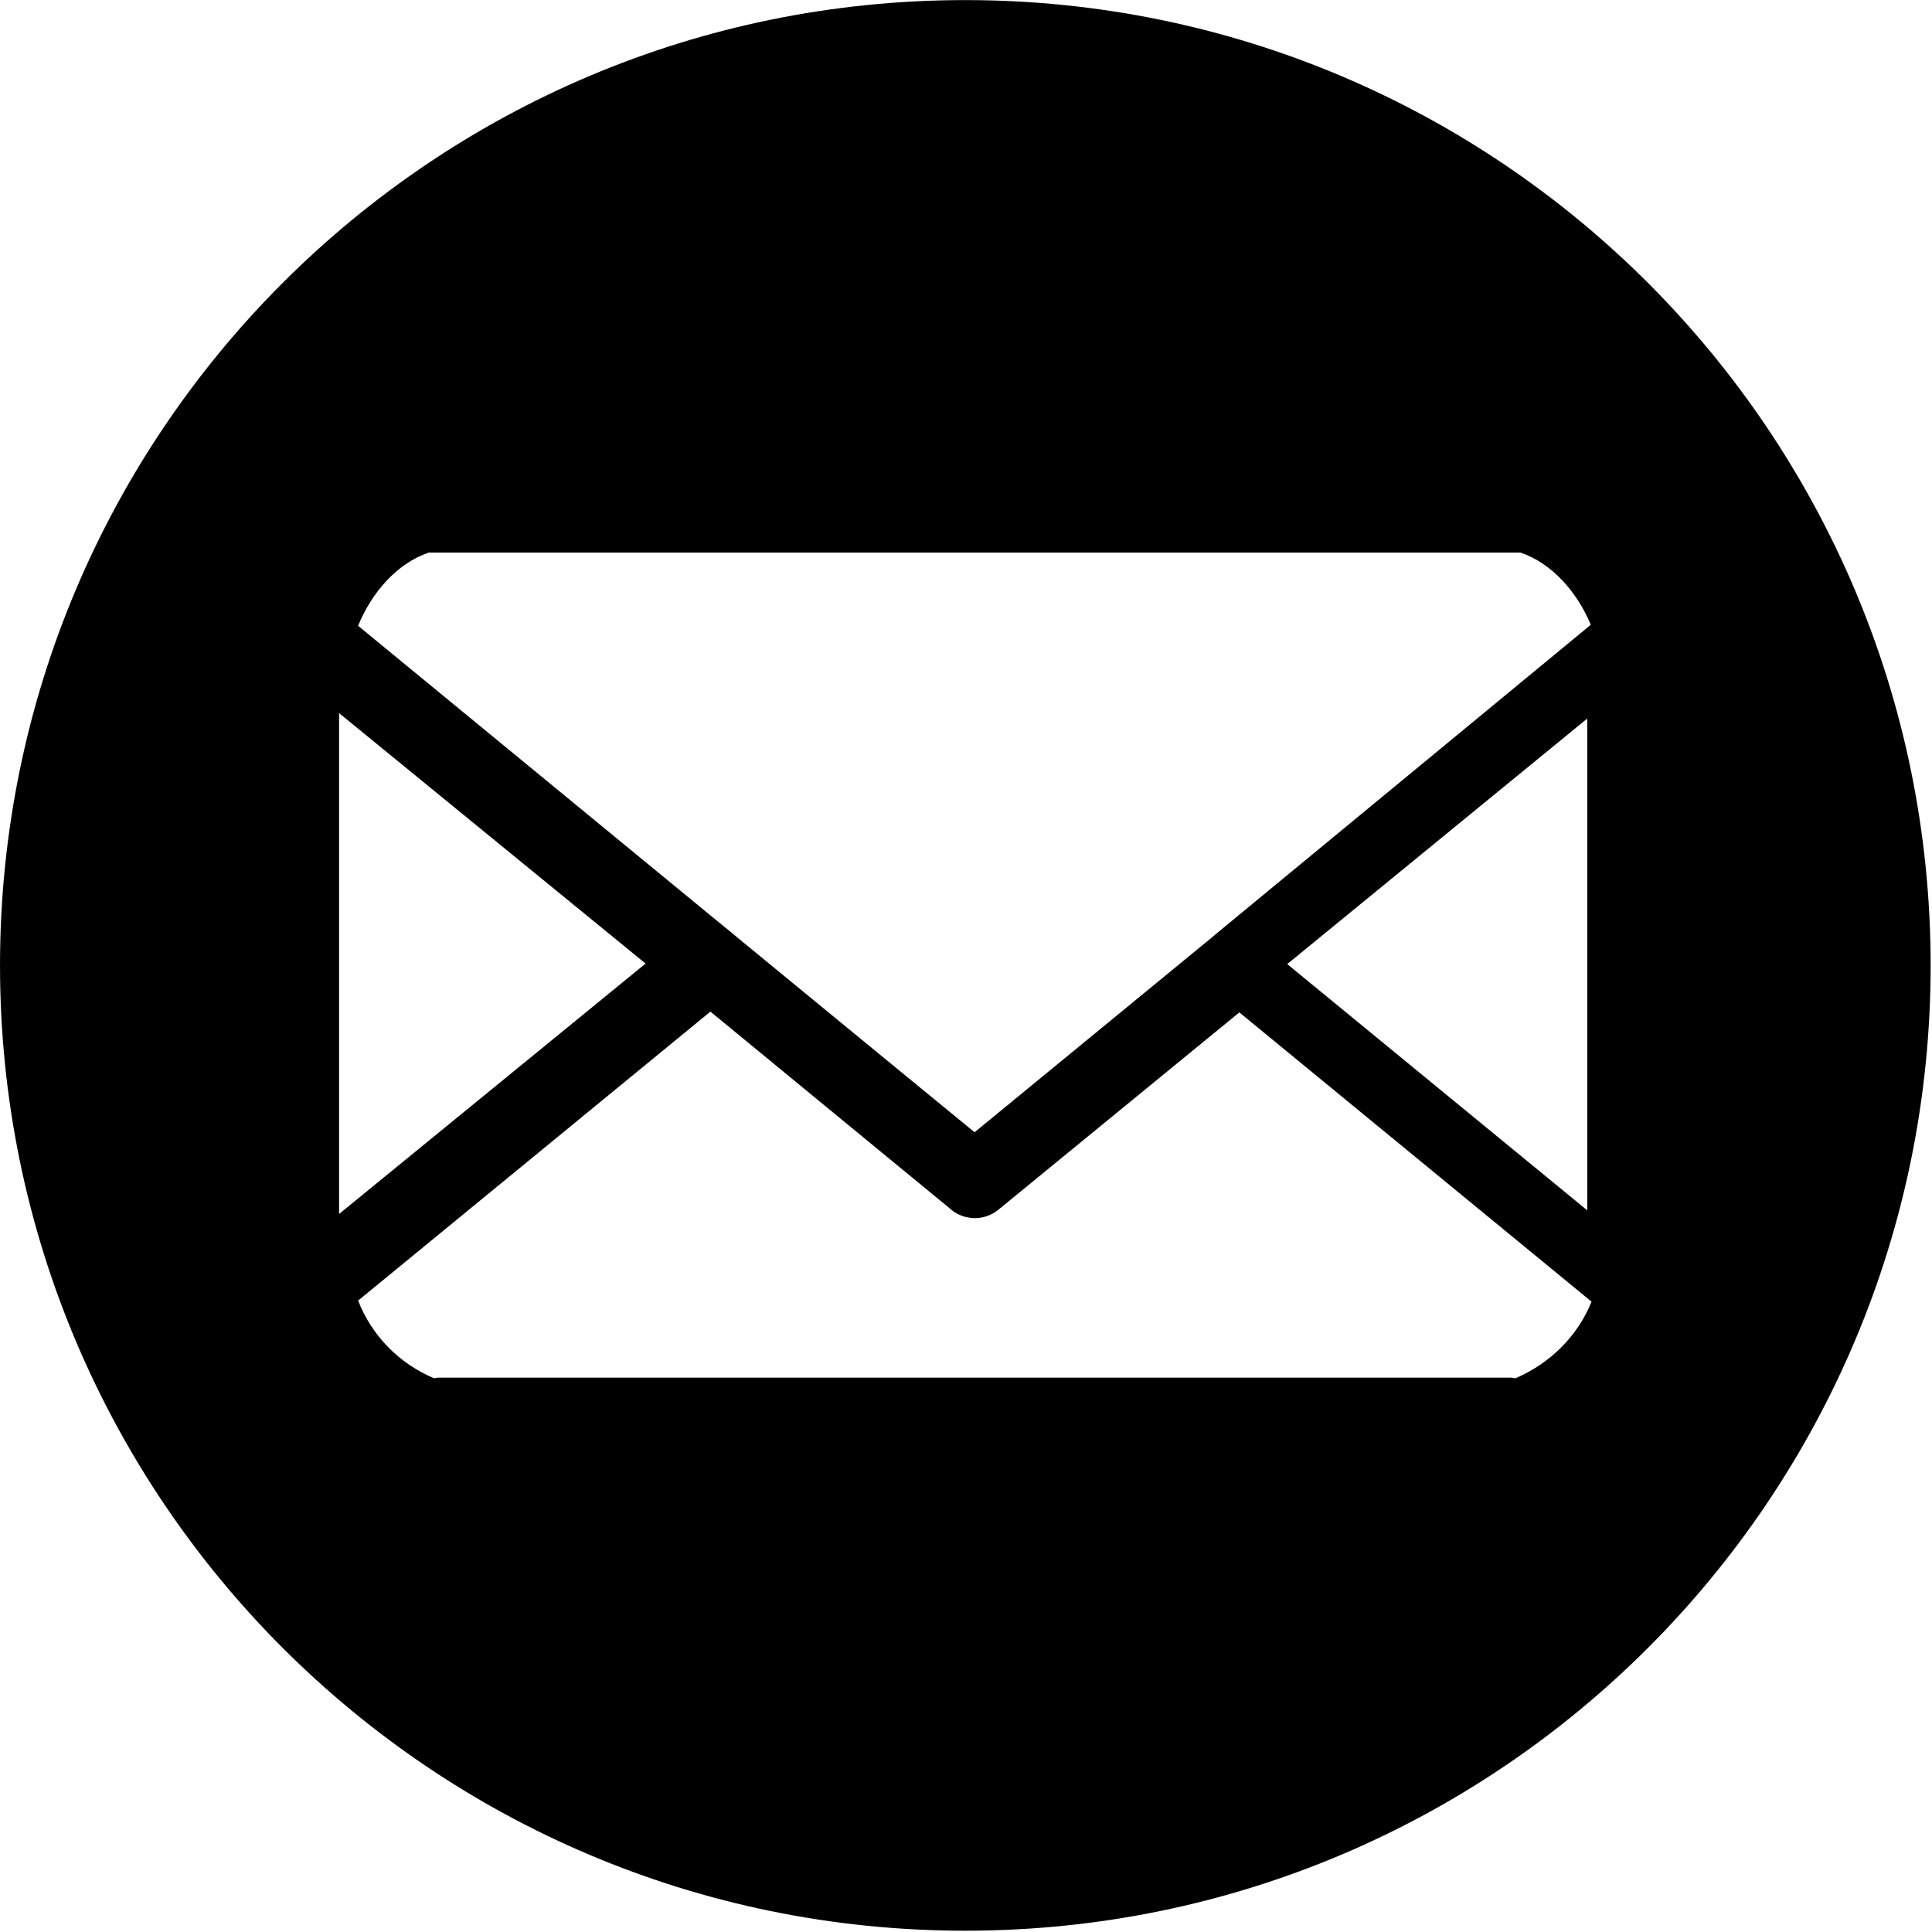
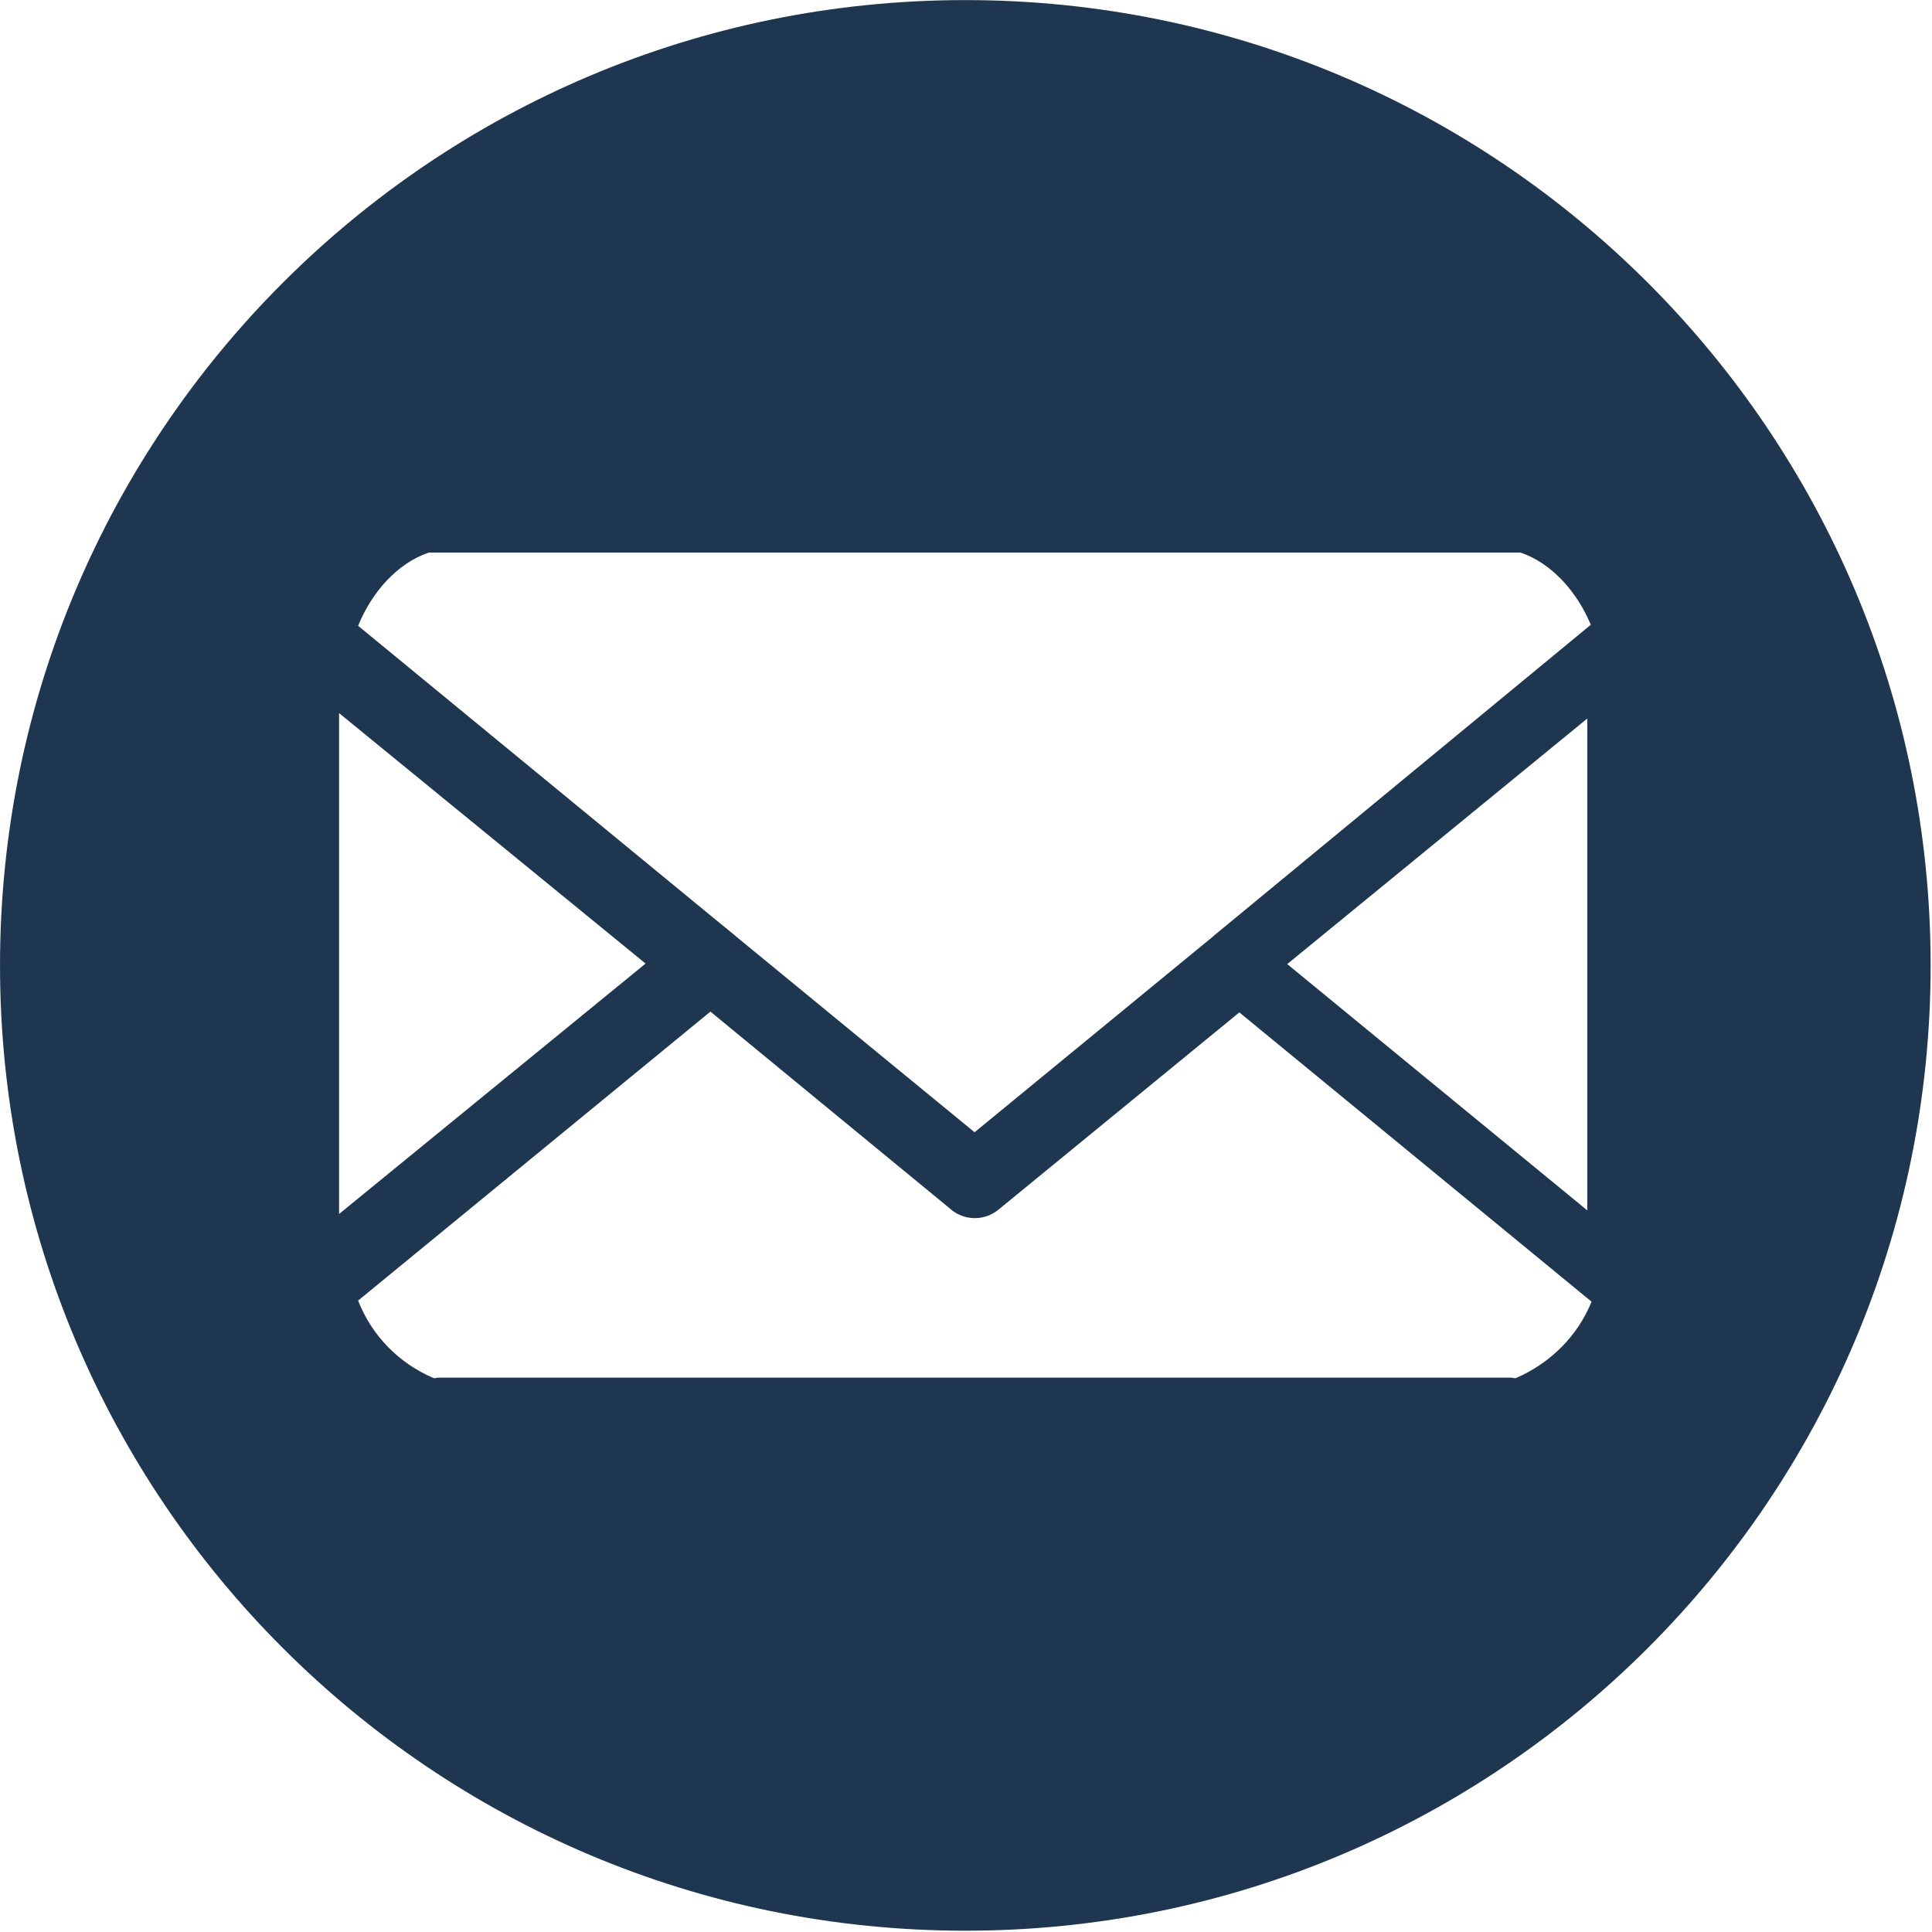
<svg xmlns="http://www.w3.org/2000/svg" width="100%" height="100%" viewBox="0 0 851 851" version="1.1" xml:space="preserve" style="fill-rule:evenodd;clip-rule:evenodd;stroke-linejoin:round;stroke-miterlimit:2;">
  <g id="Email" transform="matrix(1.99006,0,0,1.99006,-8665.79,-1235.83)">
-     <path d="M4568.2,1048.34C4450.2,1048.34 4354.54,952.684 4354.54,834.682C4354.54,716.679 4450.2,621.02 4568.2,621.02C4686.2,621.02 4781.86,716.679 4781.86,834.682C4781.86,952.684 4686.2,1048.34 4568.2,1048.34ZM4706.81,909.112L4628.85,845.083L4575.52,888.757C4574.02,889.979 4572.18,890.62 4570.29,890.62C4569.68,890.62 4569.07,890.547 4568.47,890.415C4567.02,890.085 4565.71,889.37 4564.65,888.38L4537.43,866.004L4511.78,844.908L4433.8,908.875C4436.85,916.669 4442.84,922.74 4450.49,926.018C4450.82,926.108 4451.15,925.932 4451.49,925.932L4689.07,925.932C4689.39,925.932 4689.72,926.108 4690.06,926.026C4697.61,922.756 4703.69,916.807 4706.81,909.112ZM4497.43,834.277L4429.59,778.844L4429.59,889.701L4497.43,834.277ZM4705.86,780.041L4639.45,834.392L4705.86,888.9L4705.86,780.041ZM4706.64,759.288C4703.61,751.998 4698,745.656 4691.1,743.315L4449.43,743.315C4442.46,745.656 4436.81,752.113 4433.8,759.511L4512.14,823.907L4517.01,827.886C4517.12,827.977 4517.23,828.075 4517.34,828.174L4517.35,828.19L4548.15,853.485L4570.25,871.611L4623.08,828.24C4623.33,828.001 4623.59,827.768 4623.86,827.57L4706.64,759.288Z" />
+     <path d="M4568.2,1048.34C4450.2,1048.34 4354.54,952.684 4354.54,834.682C4354.54,716.679 4450.2,621.02 4568.2,621.02C4686.2,621.02 4781.86,716.679 4781.86,834.682C4781.86,952.684 4686.2,1048.34 4568.2,1048.34ZM4706.81,909.112L4628.85,845.083L4575.52,888.757C4574.02,889.979 4572.18,890.62 4570.29,890.62C4569.68,890.62 4569.07,890.547 4568.47,890.415C4567.02,890.085 4565.71,889.37 4564.65,888.38L4537.43,866.004L4511.78,844.908L4433.8,908.875C4436.85,916.669 4442.84,922.74 4450.49,926.018C4450.82,926.108 4451.15,925.932 4451.49,925.932L4689.07,925.932C4689.39,925.932 4689.72,926.108 4690.06,926.026C4697.61,922.756 4703.69,916.807 4706.81,909.112ZM4497.43,834.277L4429.59,778.844L4429.59,889.701L4497.43,834.277ZM4705.86,780.041L4639.45,834.392L4705.86,888.9L4705.86,780.041ZM4706.64,759.288C4703.61,751.998 4698,745.656 4691.1,743.315L4449.43,743.315C4442.46,745.656 4436.81,752.113 4433.8,759.511L4512.14,823.907L4517.01,827.886C4517.12,827.977 4517.23,828.075 4517.34,828.174L4517.35,828.19L4548.15,853.485L4570.25,871.611L4623.08,828.24C4623.33,828.001 4623.59,827.768 4623.86,827.57L4706.64,759.288Z" style="fill:rgb(31,54,81);" />
  </g>
</svg>
